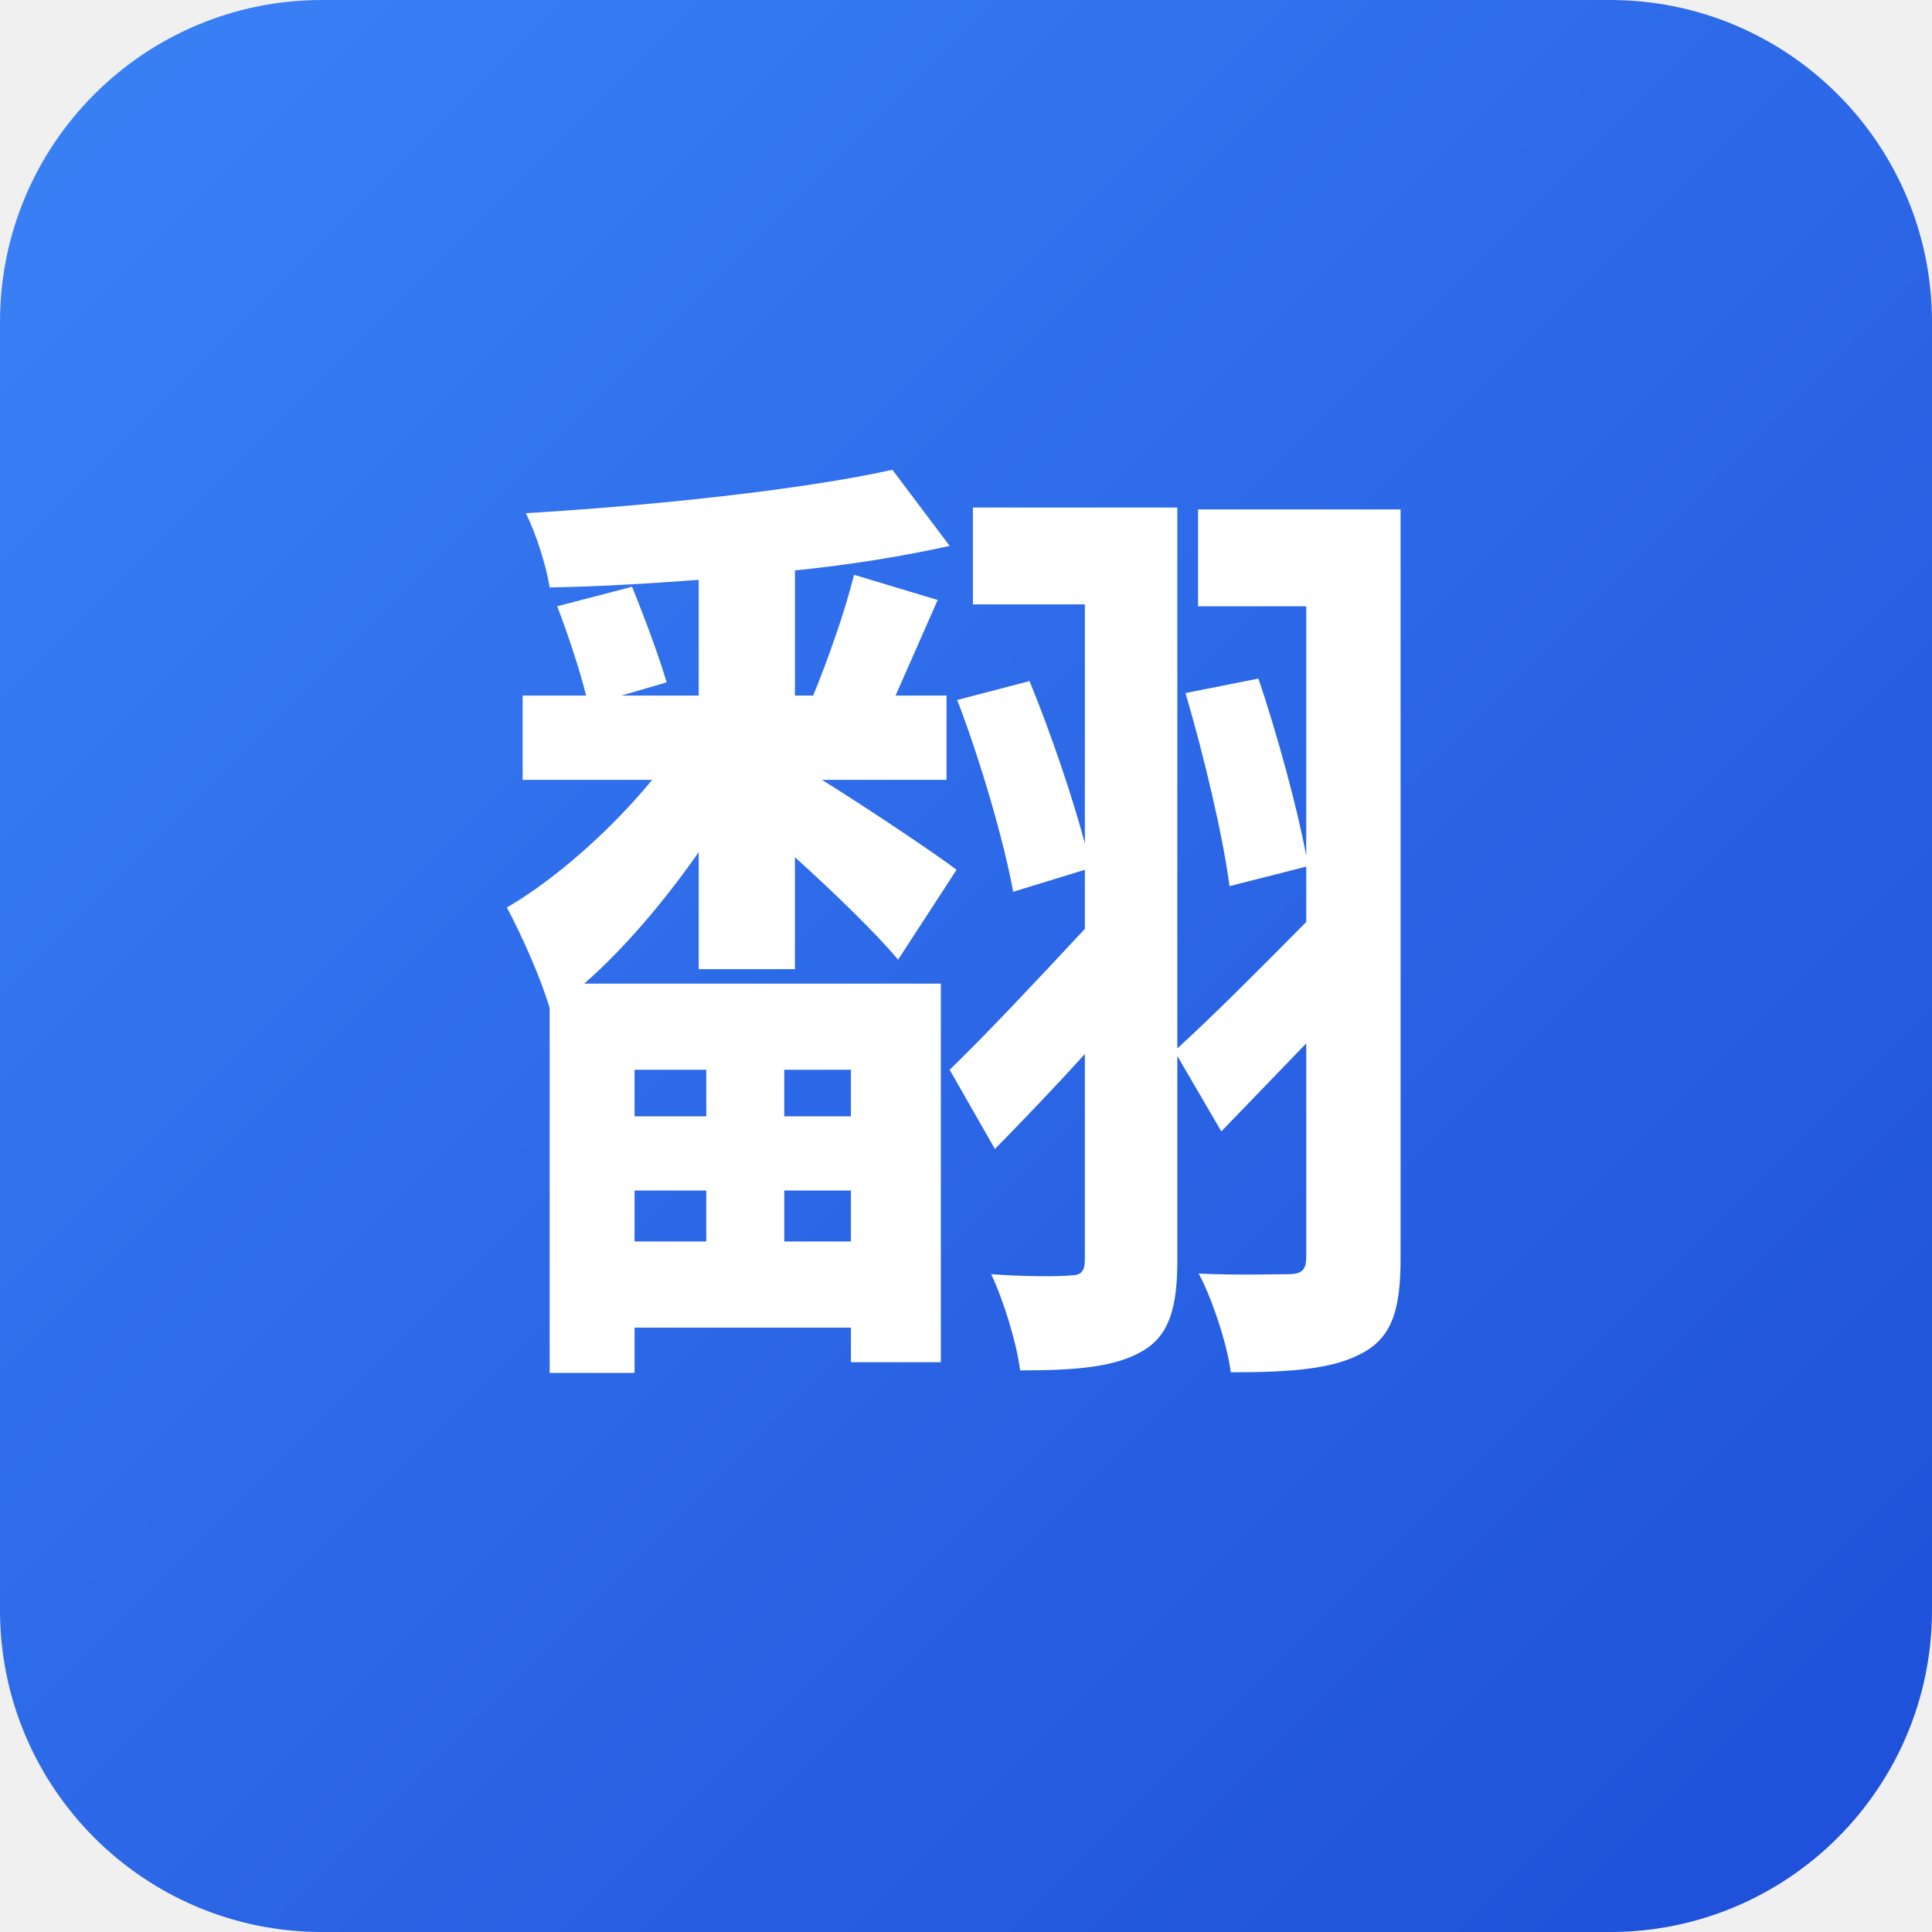
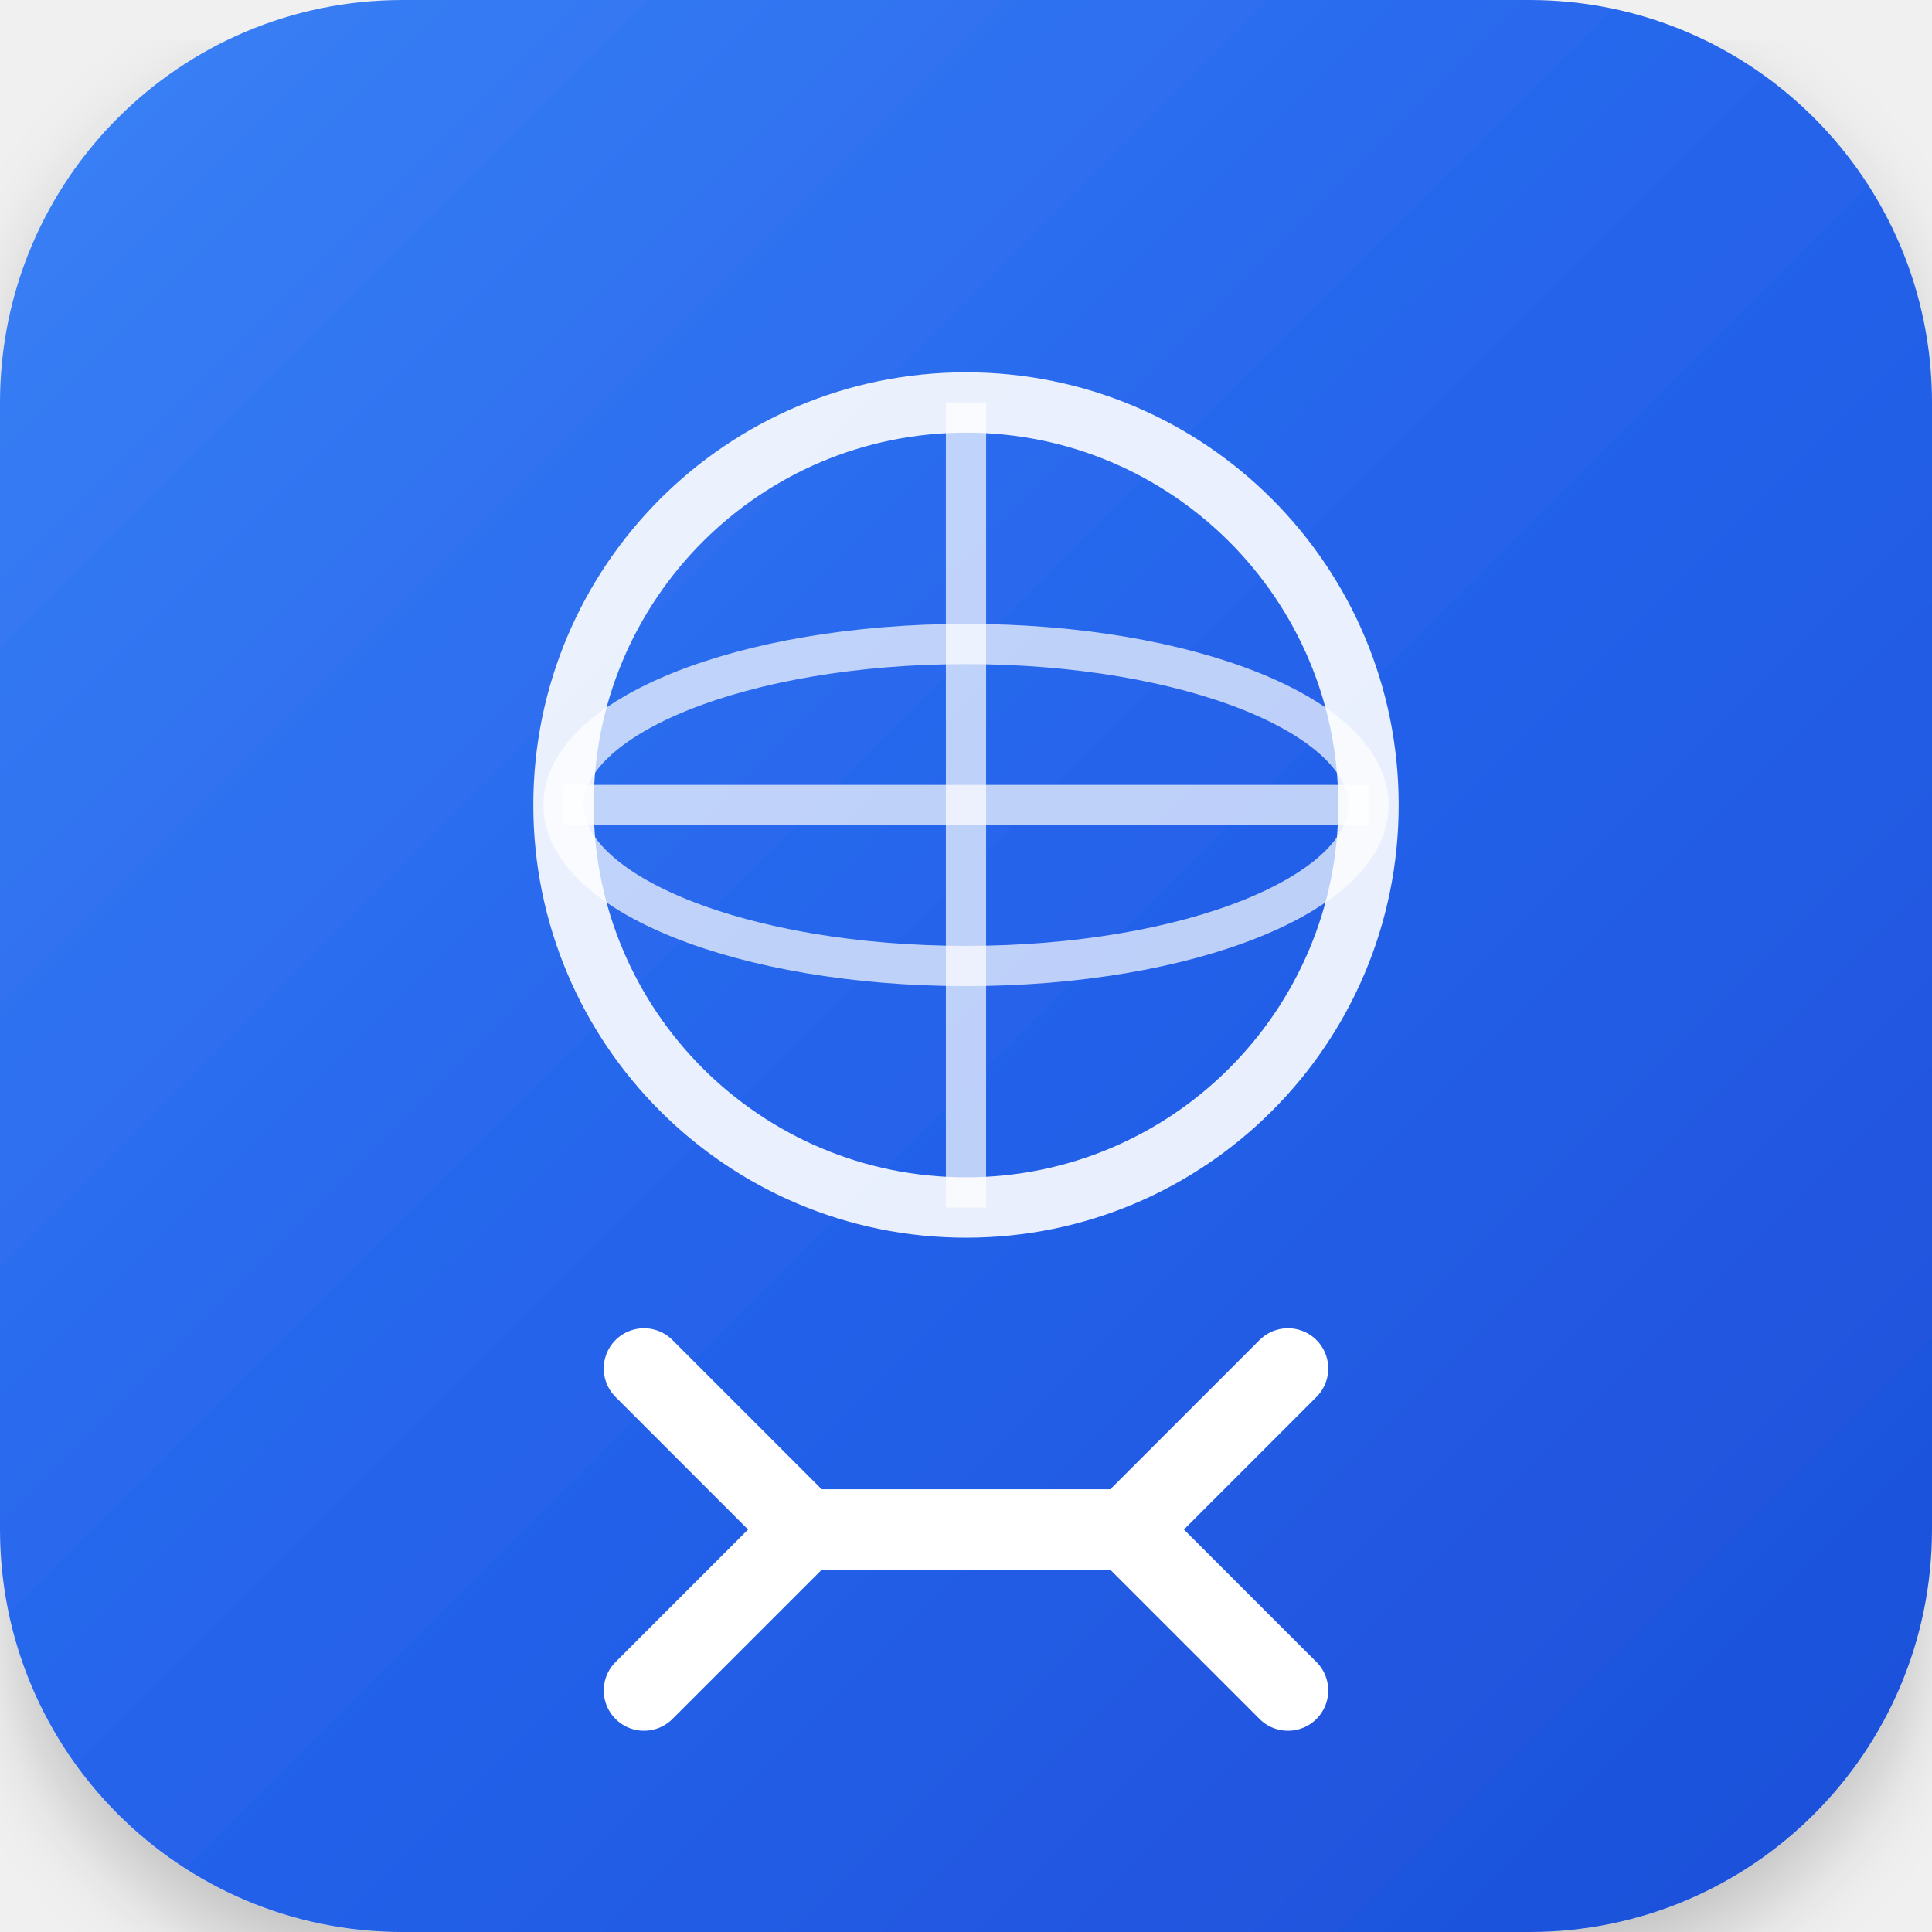
<svg xmlns="http://www.w3.org/2000/svg" width="48" height="48" viewBox="0 0 48 48">
  <defs>
-     <linearGradient id="bg-gradient" x1="0%" y1="0%" x2="100%" y2="100%">
+     <linearGradient id="bg-gradient-48" x1="0%" y1="0%" x2="100%" y2="100%">
      <stop offset="0%" style="stop-color:#3b82f6" />
+       <stop offset="50%" style="stop-color:#2563eb" />
      <stop offset="100%" style="stop-color:#1d4ed8" />
    </linearGradient>
+     <filter id="shadow-48" x="-20%" y="-20%" width="140%" height="140%">
+       <feDropShadow dx="0" dy="1" stdDeviation="1" flood-color="#000" flood-opacity="0.2" />
+     </filter>
  </defs>
-   <rect width="48" height="48" rx="8" fill="url(#bg-gradient)" />
-   <text x="24" y="32" font-family="Arial, sans-serif" font-size="24" font-weight="bold" fill="white" text-anchor="middle">翻</text>
+   <rect width="48" height="48" rx="10" fill="url(#bg-gradient-48)" filter="url(#shadow-48)" />
+   <circle cx="24" cy="20" r="10" fill="none" stroke="white" stroke-width="1.5" opacity="0.9" />
+   <ellipse cx="24" cy="20" rx="10" ry="4" fill="none" stroke="white" stroke-width="1" opacity="0.7" />
+   <line x1="24" y1="10" x2="24" y2="30" stroke="white" stroke-width="1" opacity="0.7" />
+   <line x1="14" y1="20" x2="34" y2="20" stroke="white" stroke-width="1" opacity="0.7" />
+   <path d="M16 34 L20 38 L16 42" fill="none" stroke="white" stroke-width="2" stroke-linecap="round" stroke-linejoin="round" />
+   <path d="M32 34 L28 38 L32 42" fill="none" stroke="white" stroke-width="2" stroke-linecap="round" stroke-linejoin="round" />
+   <line x1="20" y1="38" x2="28" y2="38" stroke="white" stroke-width="2" stroke-linecap="round" />
</svg>
